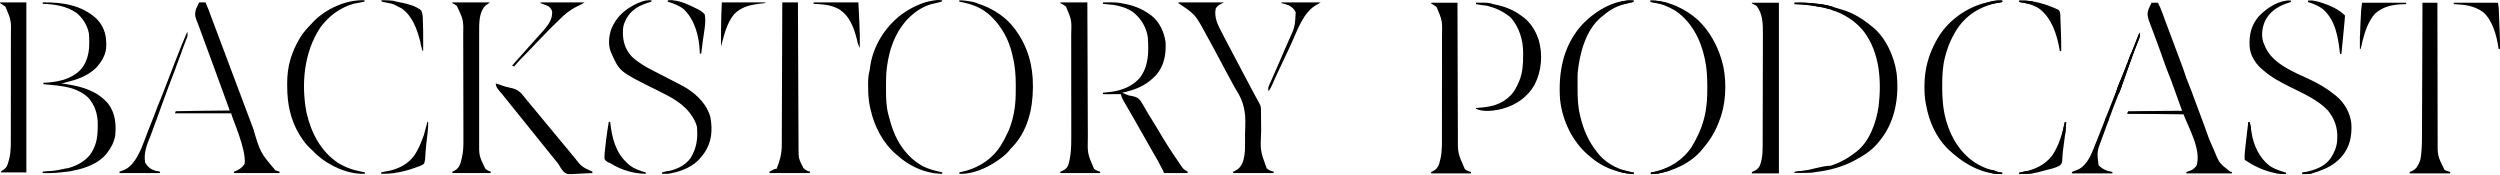
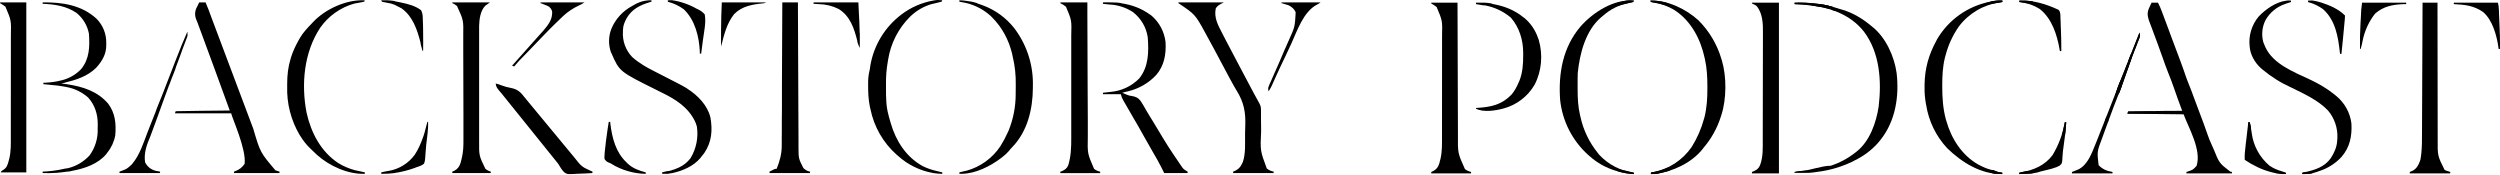
<svg xmlns="http://www.w3.org/2000/svg" viewBox="-1841.75 337.48 400 27.86" width="45.51" height="3.17">
-   <path d="M1696 41h64l-4 2c-4.25 2.45-4.25 2.45-7.38 6.13-2.89 13.3 3.06 23.7 8.99 35.17l4.83 9.41c6.23 12.15 27.57 51.97 31.68 59.92a1277.5 1277.5 0 0 0 15.87 29.52c1.9 3.48 2.14 5.59 2.17 9.59l.03 3.66.02 3.98.04 4.1c.06 5.81.12 11.62.15 17.43-1.32 27.58-1.32 27.58 7.84 52.48 2.98 2.72 5.89 3.6 9.76 4.61v2h-57v-2l1.6-.66c6.5-2.92 9.29-6.5 12.09-13.03 4.17-12.2 2.87-26.78 3.07-39.56.05-3.52.13-7.03.28-10.55.76-19.39-1.7-33.73-12.37-50.53-2.68-4.3-5.04-8.76-7.42-13.23l-2.95-5.38c-3.63-6.63-7.16-13.3-10.7-19.97A2226.61 2226.61 0 0 0 1735 86l-1.43-2.57c-14-25.6-14-25.6-37.57-41.43v-1ZM319 41h9c2.94 6.75 5.6 13.54 8 20.5 1.65 4.75 57.61 153.16 59.05 157.07 9.86 33.42 9.86 33.42 31.17 58.52A80.5 80.5 0 0 0 432 279v2h-64v-2c.6-.24 1.2-.49 1.83-.73 5.99-2.52 9.52-4.79 13.17-10.27 2.48-20.84-18-65-19-71h-79l1-3c7.77-.15 61.07-1.08 76-1a17753.28 17753.28 0 0 0-44.19-120.6l-1.01-2.62-1.89-4.74c-2.26-5.86-2.01-10.18.28-16.13l1.37-2.85 1.38-2.9L319 41Zm1211 0h38l.06 18.67c.07 20.38.14 40.75.23 61.13.05 12.35.1 24.7.13 37.06a23207.74 23207.74 0 0 0 .18 49.4 5415.78 5415.78 0 0 0 .08 22.01c-.57 24.18-.57 24.18 8.7 45.73 2.8 2.14 5.2 3.13 8.62 4v2h-56v-2l1.6-.6c4.66-1.96 7.56-3.84 9.6-8.71 3.68-12.38 4.24-24.9 4.17-37.7l.01-5.2c.01-4.64 0-9.29-.01-13.93v-14.68l-.03-24.63c-.02-9.46-.03-18.91-.02-28.37a15687.68 15687.68 0 0 0-.02-39.04 3475.25 3475.25 0 0 0-.02-18.69C1546 66 1546 66 1538 47a36.36 36.36 0 0 0-8-5v-1Zm-855 0h53a93.74 93.74 0 0 1-6.5 4.56c-7.07 6.9-8.53 18.88-8.73 28.32a9537.34 9537.34 0 0 1-.04 17.22V216.14a4205.57 4205.57 0 0 0 0 19.4c-.25 21-.25 21 8.7 39.4 2.5 2 4.54 3.1 7.57 4.06v2h-54v-2l2.75-1.19c4.73-2.63 7.05-5.7 8.71-10.8.44-1.56.86-3.12 1.25-4.68l.65-2.54c2.1-8.75 2.33-17.19 2.24-26.14l.01-5.23c.01-4.66-.01-9.33-.04-14-.02-4.92-.02-9.84-.02-14.75 0-8.25-.18-89.6-.19-92.51a3506.31 3506.31 0 0 0-.05-18.78c.44-22.56.44-22.56-8.81-42.32A23.64 23.64 0 0 0 675 42v-1Zm464 0h22l.03 7.94a203214.95 203214.95 0 0 0 .6 145.35 20604.76 20604.76 0 0 1 .17 40.2 3284.54 3284.54 0 0 0 .05 10.7c.05 15.38.05 15.38 6.83 28.74 3 2.7 5.32 4.29 9.32 5.07v2h-57v-2l3.88-2 2.17-1.13c1.95-.87 1.95-.87 3.95-.87 4.53-10.8 7.3-21.43 7.28-33.18l.02-2.62.02-8.61.03-6.21.06-16.8.06-17.58c.05-11.08.09-22.17.12-33.25l.14-37.87L1139 41Zm-186.9-.15c-13.35 4.07-24.52 9.66-31.82 22.08-2.8 5.32-5.07 9.99-5.28 16.07l-.11 3.03c-.3 13.8 3.18 25.12 12.8 35.47 4.65 4.3 9.52 7.8 14.88 11.18l2.5 1.57c9.37 5.8 49.36 25.16 58.82 31.04.62.4 1.25.78 1.9 1.18 14.45 9.25 28.18 23.45 32.21 40.53 3.12 17.94 1.8 34.32-8.56 49.63-1.12 1.48-4.98 6.35-5.78 7.36-9.47 11.28-25.03 18.03-39.67 21l.01.01c-.52.1-1.03.2-1.54.28-1.5.28-3 .52-4.46.72a110 110 0 0 1-8 0v-2c1.41-.37 2.83-.72 4.25-1.06l2.4-.6c.8-.12 1.5-.18 2.16-.19l2.26-.46.03-.01c3.46-.89 6.8-1.95 10-3.28.95-.43 1.91-.9 2.9-1.4l.1.05A42.6 42.6 0 0 0 1010 260c8.6-14.01 10.5-27.68 9-44a41.86 41.86 0 0 0-5-12l-1.5-2.5c-11.85-18.62-30.85-27.8-50.02-37.27-52.35-25.96-52.35-25.96-63.48-51.23l-1.04-2.2c-4.15-10.16-2.86-22.61.72-32.71C904.88 63.55 914.3 53.73 928 46l2.05-1.18c7.62-4.08 16.2-7.62 24.95-6.82v2l-2.9.85ZM1656 58c.7.5 1.4 1 2.13 1.5 11.4 8.9 17.98 23.45 19.87 37.5.8 16.7-1.82 32.74-13.05 45.92C1653.6 155 1641.02 161.9 1625 166l-2.59.68c-1.8.46-3.6.9-5.41 1.32 1.4.6 2.79 1.17 4.19 1.75l2.77 1.17c3 1.17 3 1.17 6.18 1.57 5.59.99 9.38 2.47 12.8 7.08 2.66 4.04 5.03 8.26 7.4 12.5 3.04 5.36 6.34 10.56 9.6 15.8l4.1 6.69c17.2 28.73 17.2 28.73 35.96 56.44l2.13 2.94c2.06 2.27 4.23 3.52 6.87 5.06v2h-33l-3.13-6.5c-4.03-8.19-8.6-16.02-13.24-23.88a929.63 929.63 0 0 1-13.13-23.12c-4.85-8.8-9.8-17.52-14.88-26.19-8.2-13.98-8.2-13.98-11.93-20.56l-1.12-1.93c-1.7-3-2.72-5.43-3.57-8.82h-10.22c-2.05.07-4.11.09-6.22.06l-2.5-.01-6.06-.05v-2l3.83-.4a7597.6 7597.6 0 0 1 7.04-.75c15.32-2.17 28.87-6.92 40.13-18.85 13.46-16.75 13.48-37.4 12-58-2.11-14.33-9.55-26.48-20.8-35.43-8.05-5.54-17.39-8.42-26.95-9.98-2.06-.23-4.12-.44-6.19-.65l-2.65-.28L1590 43v-2c3.58-.15 7.17-.18 10.75-.08h.88c4.9-.03 9.53.25 14.37 1.08l-.28.19c14.4 2.1 28.21 6.9 40.28 15.81ZM39 41h37v239H40c1-2 1-2 3.38-3.38 5.12-3.17 6.26-7.04 7.74-12.75l1.01-3.75c2.32-10.16 2.02-20.58 2.02-30.93a501831.12 501831.12 0 0 0 .1-141.39c.47-21.55.47-21.55-7.63-40.74A61.1 61.1 0 0 0 39 42v-1Zm1282 18c-.8.7-1.6 1.4-2.41 2.13-16.77 15.7-26.63 37.96-30.71 60.3l-.52 2.67c-1.97 10.53-2.52 20.8-2.49 31.5v6.2c-.02 12.51.05 25.05 3.38 37.2l.68 2.56c.67 2.49 1.36 4.96 2.07 7.44l.6 2.1c7.18 24.76 21.68 47.19 44.6 59.97a85.15 85.15 0 0 0 16.4 6.15c3.81.87 7.6 1.8 11.4 2.78v2a80.92 80.92 0 0 1-11.56-.89L1351 281v-.12c-18.08-3-35.66-11.81-49-23.88l-2.43-2c-19.15-16.2-31.21-39.73-36.57-64l-.84-3.7c-2-9.6-2.45-19.06-2.47-28.86l-.02-3.6c.05-5.86.4-11.26 1.85-16.94.65-2.59.92-5.19 1.23-7.84 4.3-28.22 20.98-54.66 43.57-71.84 12.83-9.34 29.4-17.9 45.89-19.95 4.42-.9 6.56-.72 11.79-.27l-1 2c-2.73.76-5.42 1.41-8.19 2-2.26.5-4.5 1-6.72 1.57A72.2 72.2 0 0 0 1321 59Zm97-15 3.19 1.16c16.97 6.66 32.72 17.17 43.81 31.84l2.13 2.82c17.1 23.62 24.54 49.95 24.3 78.93v2.52c-.2 30.03-7.7 61.36-29.33 83.55-2.22 2.24-2.22 2.24-4.47 5.12a54.99 54.99 0 0 1-8.94 8.37l-1.83 1.43c-15.4 11.68-35.9 22.08-55.78 22.3-1 .04-2.03.03-3.08-.04v-2c.5-.13.97-.25 1.45-.34l1.8-.43 4.31-1.04 2.14-.5.16-.04c19.46-5.7 36.78-17.22 47.95-34.59 3.82-6.14 7.2-12.47 10.19-19.06l1.3-2.76c6.65-15.43 9.77-34.15 9.94-50.9l.03-2.48c.02-2.64.04-5.28.04-7.92l.01-2.73c0-13.8-.88-26.78-4.32-40.21a827 827 0 0 1-.91-4.08c-4.6-19.36-14-36.83-28.09-50.92l-2.14-2.15c-11.9-11.2-25.62-16.34-41.1-19.34L1388 40v-2c3.47.06 6.76.32 9.96.77 5.05.6 9.98 1.59 15.04 3.23l-.07.26c1.67.53 3.36 1.11 5.07 1.74ZM736 155c3.04.7 5.85 1.68 8.75 2.81a69.35 69.35 0 0 0 12.23 3.34c9.64 1.91 14.1 5.87 20.02 13.85 1.47 1.8 68.11 82.14 69.31 83.63 10.56 13.45 10.56 13.45 25.69 20.37v2c-5.23.32-10.45.56-15.69.71-1.77.07-3.55.16-5.32.27-14.27.89-14.27.89-18.7-2.16-3.51-3.46-5.83-7.59-8.29-11.82a44804 44804 0 0 0-77.53-96.25l-1.81-2.18c-1.16-1.39-2.33-2.78-3.51-4.15-2.81-3.39-4.85-5.85-5.15-10.42Zm63-114h62a62.57 62.57 0 0 1-8.4 4.56A83.9 83.9 0 0 0 831 60c-.55.5-19.03 18.14-27.26 27-3.96 4.26-16.12 16.57-18 18.76-1.92 2.21-15.4 15.9-16.76 17.23l.02.01-7 8-3-1 7-8c.07.02 36.51-40.76 37.3-41.66 5.9-7.01 11.7-14.15 12.01-23.72l.12-2.27c-.62-3.38-2.02-4.93-4.43-7.35-3-1.65-3-1.65-6.25-2.81l-3.27-1.27L799 42v-1Zm1042 0h55c-3 2-3 2-5.16 3.09-18.96 9.93-27.64 36.47-36.04 54.84a1243.88 1243.88 0 0 1-7.18 15.39c-.33.7-.65 1.39-1 2.1l-2.1 4.42a4149.2 4149.2 0 0 0-5.44 11.5l-.23.48c-2.25 4.78-4.47 9.57-6.65 14.38l-1.2 2.8h-.06l-.85 1.9-.98 2.26A83.36 83.36 0 0 1 1823 166c-.4-1.08-.61-2-.69-2.86-.16-1.54.14-2.87.93-4.71l.28-.67 1.08-2.51 1.21-2.7 1.23-2.83c1.31-3 2.64-5.98 3.96-8.97l2.58-5.9c1.68-3.83 3.36-7.65 5.06-11.48 1.5-3.42 3-6.84 4.44-10.29l.96-2.26 1.72-4.11c.52-1.22.94-2.17 1.42-2.98l1.25-2.91 2.76-6.38c8.67-18.99 8.67-18.99 9.81-39.44-2.24-5-5.21-7.43-10-10-3.3-1.15-6.62-2.12-10-3v-1ZM895 209h2l.3 2.75c2.38 20.05 7.5 40.04 22.7 54.25l1.77 1.76c7.1 6.63 15.98 9.82 25.23 12.24v2c-16.33-.07-34.3-5.31-48.19-13.93-1.83-1.15-1.83-1.15-4.08-1.97-2.84-1.41-4.08-2.35-5.73-5.1-.89-6.48 4.38-43.05 6-52Zm288-168h63l1 20.19.32 6.22c.27 5.54.46 11.06.57 16.59h.11v7.25c.04 4.58.04 9.16 0 13.75-.24-.47-.47-.92-.68-1.38-1.46-3-2.64-5.8-2.93-8.8-4.38-17.37-9.94-34.47-25.93-44.5-8.92-4.77-17.87-6.33-27.84-6.88A1289.2 1289.2 0 0 0 1183 43v-2Zm-129 0h62c0 .33-2.3 1.2-3.48 1.3-15.03 1.4-30.1 3.79-41.14 15.08-10.54 13.09-14.43 29.67-18.38 45.62-.33 0-.31-41.25 1-62Zm-35 9 1.87.92c3.7 1.9 6.47 3.87 9.13 7.08 2.1 11.14-1.06 24.24-2.5 35.38-.24 1.9-1.9 15-2.5 19.62h-2l-.04-2.58c-.84-21.14-6.74-44.79-22.5-59.84C993.6 45.2 986.26 42.5 978 40v-2c1.28-.1 2.57-.15 3.85-.13l2.1-.06c.87.08 1.37.13 1.88.3 11.62 1.22 23 6.73 33.17 11.89Zm-417-9 2.07.42C613.69 43.4 623.03 45.96 631 52a22.89 22.89 0 0 1 2.41 10l.12 2.96.1 3.17.11 3.27c.11 3.54.19 7.07.24 10.6h.02v1.58c.1 8.47.07 16.95 0 25.42h-1c-.53-1.9-1.05-3.79-1.56-5.69l-.88-3.2c-.18-.97-.28-1.83-.32-2.65-4.55-18.08-10.96-37.2-26.67-48.15A83.95 83.95 0 0 0 597 46l-2.78-1.53c-3.62-1.65-7.14-2.4-11.03-3.03-1.35-.22-2.66-.47-3.98-.73l-.49-.08-2.08-.48L576 40l-1-2c2.84-.16 5.63-.13 8.38.05 3.53.13 7.04.41 10.62.95v.4c2.65.47 5.3 1.02 8 1.6ZM300.07 94.95l-.01.03-.02.06c-3.09 7.51-5.58 15.25-8.41 22.86a51.14 51.14 0 0 1-2 5.38l-3.18 8.4-1.2 3.77a155.7 155.7 0 0 1-3.52 8.95l-1.04 2.51-3.56 9.42-.13.67-.13.03c-2.6 6.9-5.16 13.8-7.68 20.72-3.06 8.42-17.43 48.28-18.69 51.19-5 11.85-9.75 23.96-7.5 37.06 3.44 6.2 7.73 9.72 14.52 11.75 2.16.49 4.3.91 6.48 1.25v2h-57v-2l2.45-.92c8.2-3.17 8.2-3.17 14.55-9.08l1.34-1.53c10.04-12.15 15.12-28.3 20.64-42.8 1.27-3.31 2.58-6.6 3.9-9.88 2.42-6.05 4.8-12.1 7.18-18.16l.16-.4c1.98-6.06 5.82-15 8.16-20.76l3.29-8.35c11.3-29.1 24.4-64.16 33.33-84.12.67-1.48.73-.46.47 1.56.13.55.2 1.08.23 1.58.11 1.93-.5 3.58-1.47 5.93l-1.16 2.88ZM130 154l-5 1 8 1-.12.06c22.12 3.32 43.09 9.66 58.27 27.42 9.93 13.51 11.3 28.28 9.85 44.52-1.54 8.93-5.39 16.91-11 24l-1.87 2.5c-11.45 13.46-29.42 19.9-47.25 23.23a29.7 29.7 0 0 1-6.16 1.12l-2.18.23c-4.7.65-9.3 1.13-13.7 1.51-5.18.37-10.35.48-15.53.45-1.44 0-2.87-.01-4.31-.04v-2c4.16-.54 8.24-.9 12.31-.99 1.07-.1 2.14-.21 3.2-.33 4.55-.55 8.27-1.34 17.03-3.2.99-.19 1.8-.28 2.58-.28 11.63-3.12 22.38-8.46 30.88-18.2 8.5-11.39 11.21-23.56 11.3-37.46.01-2 .06-4.01.1-6.02.1-14.08-3.97-27.22-13.55-37.83-8.68-7.91-19.67-12.67-31.1-14.81l-2.56-.5c-3.33-.62-6.66-1.13-10.01-1.55l-9.3-.9-2.9-.27L100 156v-2l2.82-.11c7.82-.4 14.97-1.3 22.57-3.37l1.15-.22c9.98-2.86 19.26-7.66 26.43-15.43 11.89-14.46 12.3-31.9 11.03-49.87-1.94-11.4-8.56-21.9-17.44-29.22C132.62 46.08 115.59 43.48 99 43v-2c27.5-.41 54.9 3.64 75.88 23.13 9.32 9.73 13.3 20.7 13.43 34l.09 3.05c.1 12.54-6.1 22.76-14.4 31.88-12.27 11.93-27.86 16.84-43.93 20.74l-.07.2Zm413.38 124.06 2.51.57L552 280v2c-23.7.9-49.9-10.93-67.33-26.57-2.61-2.43-5.14-4.92-7.67-7.43l-2.34-2.19c-5.02-4.77-8.93-9.99-12.66-15.81l-1.75-2.7c-13-21.2-17.43-43.9-17.44-68.49l-.04-3.71c-.01-11.97 1.32-23.52 4.86-34.97.25-.85.5-1.7.77-2.56 2.66-8.33 6.3-15.97 10.6-23.57l1.68-3.01c4.5-7.56 10.25-13.7 16.32-19.99l2.03-2.22C496.54 50.12 526.34 36.65 552 38l-1 2c-2.62.62-5.17 1.13-7.81 1.56-2.96.51-4.5.77-5.97 1.06-19.41 5.09-36.39 17.7-48.06 34-22.8 34.55-26.9 79.4-19.16 119.38 6.4 28.3 19.98 54.58 44.63 70.91a90.23 90.23 0 0 0 23.04 9.9c1.9.4 3.8.82 5.7 1.25Zm92.5-53.62.52-2.14c1.11-4.46 2.31-8.89 3.6-13.3h1c.1 2.7.03 5.34-.14 7.97-.28 5.26-.9 10.47-1.6 15.78a262.14 262.14 0 0 0-1.74 17.27l-.27 3.42c-.16 2.16-.29 4.33-.37 6.5-.26 3.04-.57 5.3-1.88 8.06-3.4 2.53-6.97 3.76-11 5l-2.17.79c-9.17 3.3-18.5 5.71-28.02 7.04l.19.17c-6.34.74-12.51 1.1-18.9 1h-.1v-2l4.69-1 2.63-.56c1.58-.26 2.78-.46 3.75-.58 14.44-3.45 26.99-9.51 36.08-22.51 5.18-7.92 8.7-16.45 11.85-25.35l.98-2.42.39-1.73c.14-.41.27-.77.42-1.08l.09-.33Z" transform="matrix(.11378 0 0 .11378 -1846.18 333.2)" />
-   <path d="M655.7-426.24h9c2.19 4.2 3.99 8.42 5.63 12.87l1.56 4.25c.3.77.58 1.54.87 2.34 1.8 4.85 3.62 9.7 5.44 14.54a9763.85 9763.85 0 0 1 5.88 15.69 11467.25 11467.25 0 0 1 12.1 32.33c3.02 8.1 6 16.2 8.65 24.44.92 2.7 2 5.3 3.12 7.91 2.71 6.37 5.04 12.86 7.38 19.37 2.89 8 5.9 15.94 8.93 23.88a774.24 774.24 0 0 1 9.32 25.5c2 5.85 4.13 11.53 6.81 17.1 1.04 2.2 2.01 4.4 2.96 6.64 7.5 18.64 7.5 18.64 22.85 30.58l2.5.56v2h-64v-2l2.01-.63c7.21-2.5 7.21-2.5 12.2-7.98 7.43-22.37-11.65-54.5-18.21-72.4l-79-1 1-3a36372.13 36372.13 0 0 1 31.21-.56c14.93-.28 29.86-.52 44.79-.43l-.6-1.62c-3.77-10.14-7.46-20.3-11-30.53a416.9 416.9 0 0 0-8.15-21.6 424.69 424.69 0 0 1-7.58-20.59 827.42 827.42 0 0 0-5.92-16.54l-.83-2.25c-1.66-4.5-3.34-8.99-5.02-13.48a3446.51 3446.51 0 0 1-4.52-12.13c-.72-1.9-1.42-3.79-2.12-5.68L651.7-402c-2.13-6.85-2.19-11.25.93-17.69l.88-1.93c.71-1.55 1.44-3.1 2.18-4.63ZM93.7-426.24h38v240h-38v-2l1.6-.63c4.68-2.04 7.43-3.82 9.66-8.46 4.6-11.92 3.9-24.94 3.92-37.5a311432.9 311432.9 0 0 0 .31-148.56c.1-13.11-.3-26.95-8.49-37.85-1.83-1.49-1.83-1.49-3.75-2.38l-3.25-1.62v-1ZM-357.3-426.24h37l.04 18.44c.06 20.14.53 165.7.52 167.63-.28 25.38-.28 25.38 9.81 47.87 2.82 2.2 5.18 3.18 8.63 4.06v2h-56v-2l2.75-1.19c4.62-2.57 6.69-5.25 8.48-10.23l.96-3.77.98-3.73c2.24-10.16 1.98-20.54 1.98-30.9a476844.54 476844.54 0 0 0 .1-141.38c.47-21.55.47-21.55-7.63-40.74a61.1 61.1 0 0 0-7.62-5.06v-1ZM1036.7-426.24h21v7.88a204572.12 204572.12 0 0 0 .33 184.53c-.24 22.86-.24 22.86 9.67 42.59 2.08 1.2 2.08 1.2 4.25 1.81l3.75 1.19v2h-57v-2c1.22-.5 2.43-1 3.69-1.5 6.38-3.17 9-9 11.31-15.5a115.5 115.5 0 0 0 1.36-9.77c.96-9.28.95-18.56.96-27.89 0-2.01.6-158.25.68-183.34ZM445.7-429.24v2l-3.04.48c-23.25 3.88-43.73 14.74-57.9 33.9-8.9 12.49-15.19 26.8-19.06 41.62l-.57 2.15c-3.23 12.81-3.8 25.45-3.8 38.6l-.01 2.33c0 15.27.96 30.56 4.94 45.36l.78 2.9c6.98 24.74 21.85 48.06 44.53 61.01 6.94 3.66 13.45 6.8 21.2 8.25 2.44.5 4.63 1.46 6.93 2.4 2 .38 4 .72 6 1v2c-30.06.36-56.6-16.2-77.46-36.38-16.17-16.68-25.48-38.04-29.54-60.62l-.54-2.76a117.62 117.62 0 0 1-1.77-22.3l.01-3.57c.3-22.34 5.63-41.83 16.3-61.37l1.53-2.84c13.69-24.06 37.95-42.42 64.47-50.16 3.03-.8 6.07-1.54 9.13-2.25l2.24-.53c5.3-1.17 10.2-1.37 15.63-1.22ZM-49.3-429.24c23.95-.9 50.63 11.92 67.95 27.98 15.38 15.17 25.7 33.52 32.05 54.02l.69 2.17c6.82 22.72 6.6 54.27-.69 76.83l-.83 2.6c-5.4 16.34-12.94 30.3-24.17 43.4l-1.56 2c-15.85 19.65-41.98 31.35-66.44 35-2 .06-4 .08-6 0v-2l2.94-.6c21.89-4.75 41.66-16.53 54.27-35.44 7.64-12.66 13.7-25.32 17.41-39.65l.63-2.4c3.36-13.6 4.13-27.09 4.06-41.04v-2.45c-.05-12.68-.61-25-3.31-37.42l-.5-2.4c-5.65-26.15-18.72-51.45-41.5-66.6-9.64-5.59-20.1-10.26-31.25-11.63l-2.75-.37-1-2ZM638.7-384.24c1.53 3.91.4 6.33-1.1 10.13l-1.42 3.67-.76 1.92c-1.05 2.64-2.07 5.28-3.1 7.93l-1.53 3.93c-1.89 4.86-3.7 9.74-5.4 14.67l-.69 1.97-1.32 3.82c-1.98 5.72-4.01 11.43-6.03 17.13-.55 1.55-1.1 3.1-1.63 4.64a281.31 281.31 0 0 1-4.56 11.99 1253.55 1253.55 0 0 0-16.78 44.13c-1.3 3.58-2.62 7.15-3.93 10.72a4201.67 4201.67 0 0 0-4.52 12.34c-7.07 18.49-7.07 18.49-4.73 37.5 5.74 5.75 11.52 8.27 19.5 9.5v2h-57v-2l2.45-.94 3.24-1.3 3.2-1.27c13.17-6.28 18.97-22.66 24.11-35.48l.87-2.16c3.14-7.83 6.23-15.68 9.32-23.53l.86-2.19c4.03-10.24 8.06-20.49 12.06-30.74 1.58-4.04 3.17-8.08 4.78-12.1 2.36-5.89 4.68-11.79 7-17.69a27503.94 27503.94 0 0 1 18.43-46.72l3.22-8.14.97-2.45c1.5-3.76 2.98-7.53 4.49-11.28ZM1080.7-426.24h62c.8 3.2 1.17 5.63 1.3 8.87l.12 2.92.12 3.15a11388.23 11388.23 0 0 1 .8 20.51l.26 6.68.12 3.1c.25 6.6.33 13.17.28 19.77h-2l-.26-2.06c-2.42-16.66-8.24-38.63-21.74-49.94-12.92-9.02-25.73-10.33-41-11v-2ZM951.7-426.24h62v2l-3.45.08c-15.5.5-28.16 2.84-40.24 13.23-9.52 11.07-14 24.4-17.52 38.17a31.22 31.22 0 0 1-1.04 4.77l-.95 3.83-.8 2.92h-1c-.04-3.66-.04-7.3 0-10.95v-7.05l.11.11c.14-5.9.37-11.79.69-17.7l.4-7.72.26-5.01.12-2.29.12-2.19.1-1.88c.3-3.45.77-6.88 1.2-10.32ZM469.7-429.24c19.16-.78 37.96 4.89 55.15 13.01 3.02 3.25 2.57 6.94 2.68 11.23l.12 2.79c.12 2.94.2 5.9.3 8.84l.23 5.85c.39 9.76.65 19.5.52 29.28h-2l-.41-2.58c-3.68-20.74-10.65-42.75-27.59-56.42-8.9-6.16-18.46-8.3-29-10v-2ZM533.7-258.24h2a365.53 365.53 0 0 1-3.5 32.2c-1.18 7.98-1.18 7.98-1.79 16.02-.41 9.53-.41 9.53-3.94 12.92a43.86 43.86 0 0 1-9.77 3.86l-1.94.56c-3.38.95-6.77 1.8-10.2 2.56-3.27.75-6.45 1.63-9.67 2.57-8.21 2.1-16.76 2.05-25.19 2.3v-2l3.38-.59c17.29-3.28 32.38-9.52 43.25-23.96 9.34-14.15 13.82-30.02 17.37-46.44Z" transform="matrix(.11378 0 0 .11378 -1572.11 386.41)" />
-   <path d="M638.7-384.24c1.53 3.91.4 6.33-1.1 10.13l-1.42 3.67-.76 1.92c-1.05 2.64-2.07 5.28-3.1 7.93l-1.53 3.93c-1.89 4.86-3.7 9.74-5.4 14.67l-.69 1.97-1.32 3.82c-1.98 5.7-4 11.4-6.02 17.08l-1.78 5.07c-.94 2.62-1.9 5.22-2.88 7.8l-1 2.64-1 2.5-.88 2.19c-1.46 2.2-2.61 2.17-5.12 2.68a193.39 193.39 0 0 1 7.44-21.25l2.68-6.63c.47-1.16.93-2.32 1.42-3.5 2.52-6.25 5.02-12.5 7.52-18.75l.76-1.9c4.8-11.96 9.5-23.96 14.18-35.97ZM153.7-426.24c21.04-.87 41.9 1.72 61.89 8.31 1.79.58 3.6 1.1 5.4 1.62 14.55 4.23 28.09 12.5 39.71 22.07l1.81 1.39c19.31 15.09 31.28 41.75 34.68 65.52 3.74 32.5-1.61 67.16-22.25 93.35l-2.24 2.74-1.9 2.4c-8.97 10.78-20.8 18.15-33.1 24.6l-3.03 1.62c-18.7 9.3-41.12 14.4-62.33 15.3-2.7.12-5.42.16-8.2.14l-3.06-.01-7.38-.05v-1c3.37-.74 6.6-1.17 10.04-1.36 10.52-.67 28.83-7.55 40.66-7.37a110.86 110.86 0 0 0 34.3-18.27l1.88-1.38c18.78-14.59 28-41.27 31.35-63.94 4.23-35.8 1.6-75.67-20.9-105.27-19.27-24.25-48.46-33.94-78.33-37.41-6.33-.57-12.65-.85-19-1v-2Z" transform="matrix(.11378 0 0 .11378 -1572.11 386.41)" />
-   <path d="M153.7-426.24c10.04-.42 19.83.23 29.81 1.31l3.43.36a113.3 113.3 0 0 1 20.76 4.33l-2 1v2l-1.8-.37c-16.74-3.37-33.1-6.23-50.2-6.63v-2ZM622.7-273.24c4.79-.07 9.57-.13 14.36-.17l4.89-.06 7.02-.06 2.2-.05c2.07 0 2.07 0 5.53.34l3 3h-38l1-3ZM-25.3-194.24l2 1-1 1 3 2c-9.02 2.65-17.54 4.65-27 5v-2l3.25-.77 4.31-1.04 2.14-.5a56.1 56.1 0 0 0 10.2-3.39l3.1-1.3ZM613.7-317.24c2.05 6-1.18 11.97-3.44 17.56-1.56 2.44-1.56 2.44-3.66 3.1l-1.9.34c1.9-6.78 3.85-13.69 7-20l2-1ZM-72.3-429.24l-1 2c-2.73.76-5.42 1.41-8.19 2a118.4 118.4 0 0 0-14.81 4l-2-4c17.15-4.77 17.15-4.77 26-4ZM-49.3-429.24c8.98-.34 17.45 1.34 26 4l-1 4-3.56-1.31c-5.67-1.93-11.5-2.91-17.38-3.94l-3.06-.75-1-2ZM-94.3-192.24c7.4 1.4 14.7 3.12 22 5v2a90.05 90.05 0 0 1-23-4l1-3ZM184.7-189.24v1c-6.9.9-13.61 1.12-20.56 1.06l-3.06-.01-7.38-.05v-1c10.17-2.28 20.7-2.4 31-1ZM445.7-429.24v2c-1.1.2-2.2.4-3.32.62l-4.37.82-2.18.4c-3.72.7-7.43 1.4-11.13 2.16l-1-3c7.48-1.94 14.26-3.4 22-3ZM533.7-258.24h2l-.44 6.69-.24 3.76a62.98 62.98 0 0 1-1.32 8.55l-4-1 4-18ZM-283.26-426.34c3.78.1 7.24.48 10.96 1.1v.45c2.3.42 4.62.94 7 1.55l2.76.62c12.4 2.98 24.28 8.42 34.24 16.38l2.07 1.54c8.66 6.88 15.15 17.13 18.93 27.46l1.13 3c6.08 20.85 4.25 44-5.72 63.36-9.49 17.05-25.73 28.19-44.22 33.51-10.91 2.91-27.79 5.64-38.19.13v-1l1.81-.1c19.16-1.2 34.1-4.2 47.94-18.59 4.55-5.29 7.53-10.92 10.25-17.31.4-.9.78-1.82 1.18-2.75 4.51-11.36 5.17-23.15 5.13-35.25l.05-3.54c.01-17.97-5.48-35.75-17.36-49.46-10.8-9.11-22.77-14.47-35.91-17.18-2.29.08-4.43-.35-6.84-.76l-3.55-.59-2.7-.47v-2c2.42-.1 4.76-.12 7.07-.06l3.97-.04ZM427.7-191.24c4.36.51 7.96 1.34 12 3 2 .38 4 .72 6 1v2c-2.25-.12-4.5-.24-6.75-.38l-3.8-.2c-3.06-.37-4.87-.82-7.45-2.42h3v-2l-3-1ZM484.7-189.24l4 3-19 1v-2c10.25-2.55 10.25-2.55 15-2Z" transform="matrix(.11378 0 0 .11378 -1572.11 386.41)" />
-   <path d="M192.7-422.24c5.44-.22 9.87-.1 15 2l-2 1v2c-1.6-.26-3.21-.53-4.81-.81l-2.71-.46c-2.66-.79-3.74-1.62-5.48-3.73ZM469.7-429.24c6.43-.12 12.62.18 19 1v1l-2.38.44c-2.58.44-2.58.44-4.62 1.56-2.05-.25-4.1-.57-6.13-.94l-3.31-.59-2.56-.47v-2ZM626.7-354.24h2a65.77 65.77 0 0 1-5 16h-1c-.63-6 1.63-10.63 4-16ZM593.7-267.24l2 1-1 7-5 1c1.75-6.75 1.75-6.75 4-9Z" transform="matrix(.11378 0 0 .11378 -1572.11 386.41)" />
-   <path d="m205.7-419.24 3.88.31 2.17.18c1.95.5 1.95.5 3.95 3.5-3.81 1.48-6.29.44-10-1v-3ZM196.7-423.24c-1.02 1.55-1.02 1.55-3 3-2.7-.11-5.06-.36-7.69-.81l-2.12-.33c-1.73-.27-3.46-.57-5.19-.86v-1c6.04-1.51 11.9-.64 18 0ZM830.7-186.24v-.18a94.73 94.73 0 0 1-4-.88l-2.78-.67c-13.61-3.46-25.55-9.5-37.22-17.27-.42-6.57.31-12.98 1.1-19.5l.33-2.93 1.07-9.13.72-6.24 1.78-15.2h2c1.2 5.03 2.12 9.93 2.75 15.06 2.58 17.22 10.98 35.3 24.96 46.01a57.51 57.51 0 0 0 17.29 7.93l6 2v2a56.1 56.1 0 0 1-4.42 0c-3.2-.08-6.3-.35-9.58-1Z" transform="matrix(.11378 0 0 .11378 -1572.11 386.41)" />
-   <path d="M791.7-258.24h2a8182.04 8182.04 0 0 0 1.66 6.64c.36 2.46.1 4.02-.66 6.36l-2-5h-1v-8ZM881.7-187.24v1c-4.76.95-9.17 1.08-14 1v-2c4.8-1.4 9.15-.69 14 0ZM613.7-317.24c.99 2.66 1.03 3.9.25 6.69-1.25 2.3-1.25 2.3-4.25 3.3.28-1.47.57-2.95.88-4.43l.49-2.5.63-2.06 2-1ZM445.7-429.24v2c-10.56 1.33-10.56 1.33-15 0v-1c5.05-1.04 9.87-1.1 15-1ZM-80.86-425.62a75.7 75.7 0 0 0-34.44 17.38l-2.94 2.35c-22.02 18.38-30.42 51.43-33.06 78.65a221.3 221.3 0 0 0-.13 7.98v13.82c-.01 12.6.45 24.83 3.38 37.14l.68 2.88c4.5 18.6 11.89 35.35 24.07 50.18l2.4 3.03c12.18 13.92 30.56 22.23 48.6 24.97v2a89.83 89.83 0 0 1-23-4l-2.76-.77a95.46 95.46 0 0 1-36.24-20.23l-2.47-2.08c-22.17-19.05-36.07-48.41-39.24-77.4-2.7-37.1 3.73-73.6 28.34-102.68 17.62-20.16 47.31-39.27 75.37-36.84l-1 2-1.67.4c-1.96.44-3.91.84-5.9 1.22ZM422.7-192.24c2.76.52 5.33 1.1 8 2v2l-9-1 1-3ZM-36.3-187.24v1l-12 1v-2c4.26-1.16 7.68-.76 12 0Z" transform="matrix(.11378 0 0 .11378 -1572.11 386.41)" />
-   <path d="m427.7-191.24 7 1 1 4-8-1 3-1v-2l-3-1ZM621.7-341.24l2 3c-.88 3.19-.88 3.19-2 6h-3l3-9ZM891.64-427.24l2.2.66c12.23 3.88 24.66 9.14 33.86 18.34a83.07 83.07 0 0 1-.3 5.23l-.31 3.57c-.78 8.5-1.61 17.01-2.45 25.51l-.57 5.75-1.37 13.94h-2l-.2-1.86c-2.4-22.08-6.3-45.57-23.8-61.14-5.6-4.2-11.7-6.84-18.2-9.07-.97-.01-1.38-.22-2.8-.93v-2l.3-.01 3.45-.12 2.1-.07c1.04.1 1.92.29 2.75.57 2.41.32 4.81.85 7.34 1.63ZM845.95-425.3l-2.55.85c-11.53 4.49-21.27 11.16-27.52 22.69-4.58 9.76-6.25 20.76-3 31.27.58 1.43 1.19 2.85 1.82 4.25l1.03 2.45c10.9 24.02 40.55 35.14 62.9 45.68 12.27 5.81 23.44 12.33 34.07 20.87l2.43 1.89c11.86 9.76 19.9 23.79 21.57 39.1.96 17.68-2.06 33.02-13.91 46.83-9.22 10.21-19.34 15.58-32.09 20.18l-2.75 1c-6.83 2.4-13.03 3.12-20.25 3v-2l3.3-.66c14.18-3 28.2-7.5 36.87-20.04 4.8-7.6 8.26-15.23 8.83-24.3l.24-3.56c.51-14.7-3.87-27.46-13.24-38.88-13.8-14.6-33.34-23.3-51.06-32.06-14.64-7.25-28.75-14.47-40.94-25.5l-2.16-1.85c-8.72-7.93-15.3-19.28-15.95-31.12-.71-16.1 2.1-28.95 12.74-41.66 9.33-9.9 23.93-20.33 38.43-22.18 2.41-.55 3.8-.44 6.94-.2v2l-5.75 1.95ZM192.7-422.24h9l-2 3c-2.94-.38-2.94-.38-6-1l-1-2Z" transform="matrix(.11378 0 0 .11378 -1572.11 386.41)" />
+   <path d="M-1653.2 337.86h7.27l-.45.23c-.49.28-.49.28-.84.7-.33 1.51.35 2.7 1.02 4l.55 1.07c.7 1.38 3.14 5.92 3.6 6.82a145.35 145.35 0 0 0 1.81 3.36c.22.4.24.63.25 1.09V356.47l.02 1.98c-.15 3.14-.15 3.14.9 5.97.34.31.67.41 1.1.52v.23h-6.48v-.23l.18-.07c.74-.33 1.06-.74 1.38-1.48.47-1.4.33-3.05.35-4.5l.03-1.2c.09-2.21-.2-3.84-1.4-5.75-.31-.5-.58-1-.85-1.5l-.34-.62-1.21-2.27a253.34 253.34 0 0 0-2.46-4.56l-.16-.3c-1.6-2.91-1.6-2.91-4.28-4.71v-.12Zm-156.68 0h1.02c.33.77.64 1.55.91 2.34.19.54 6.55 17.42 6.72 17.87 1.12 3.8 1.12 3.8 3.55 6.66a9.16 9.16 0 0 0 .65.21v.23h-7.28v-.23l.2-.08a2.88 2.88 0 0 0 1.5-1.17c.29-2.37-2.04-7.4-2.15-8.08h-9l.12-.34c.89-.01 6.95-.12 8.65-.11a2019.97 2019.97 0 0 0-5.03-13.72l-.11-.3-.22-.54a2.27 2.27 0 0 1 .03-1.84l.16-.32.16-.33.12-.25Zm137.78 0h4.33V340a7086.52 7086.52 0 0 0 .04 11.17 2640.58 2640.58 0 0 0 .03 5.62 616.2 616.2 0 0 0 0 2.5c-.06 2.76-.06 2.76 1 5.2.31.25.59.37.98.46v.23h-6.38v-.23l.19-.06c.53-.23.86-.44 1.09-1 .42-1.4.48-2.83.47-4.28v-9.88a1784.94 1784.94 0 0 0 0-4.44 395.41 395.41 0 0 0 0-2.13c.07-2.44.07-2.44-.84-4.6a4.14 4.14 0 0 0-.9-.57v-.12Zm-97.28 0h6.03a10.67 10.67 0 0 1-.74.52c-.8.79-.97 2.15-1 3.23a1085.16 1085.16 0 0 1 0 1.96v14.22a478.51 478.51 0 0 0 0 2.21c-.02 2.39-.02 2.39 1 4.48.28.23.51.36.86.46v.23h-6.15v-.23l.31-.13c.54-.3.8-.65 1-1.23l.14-.53.07-.3c.24-.99.27-1.95.26-2.97v-3.86l-.03-10.53a398.95 398.95 0 0 0 0-2.13c.04-2.57.04-2.57-1-4.82a2.69 2.69 0 0 0-.75-.46v-.12Zm52.8 0h2.5v.9a23121.8 23121.8 0 0 0 .07 16.55 2344.41 2344.41 0 0 1 .02 4.57 373.71 373.71 0 0 0 0 1.22c.01 1.75.01 1.75.78 3.27.34.3.6.49 1.06.57v.23h-6.48v-.23l.44-.22.25-.13c.22-.1.22-.1.45-.1.51-1.23.83-2.44.82-3.78v-1.27l.01-.71v-1.91l.02-2v-3.78l.02-4.31.04-8.87Zm-21.27-.01c-1.52.46-2.79 1.1-3.62 2.51-.32.6-.58 1.14-.6 1.83l-.01.34a5.36 5.36 0 0 0 1.45 4.04c.53.49 1.09.89 1.7 1.27l.28.18c1.07.66 5.62 2.86 6.7 3.53l.2.14c1.65 1.05 3.22 2.66 3.67 4.6.36 2.05.2 3.91-.97 5.65l-.66.84c-1.08 1.29-2.85 2.05-4.51 2.4l-.18.02-.5.09a12.52 12.52 0 0 1-.91 0v-.23l.48-.12.27-.07.25-.02.26-.05a8.43 8.43 0 0 0 1.47-.54 4.85 4.85 0 0 0 1.82-1.48 7.6 7.6 0 0 0 1.02-5 4.76 4.76 0 0 0-.57-1.37l-.17-.28c-1.35-2.12-3.5-3.17-5.69-4.24-5.96-2.96-5.96-2.96-7.22-5.83l-.12-.25a5.42 5.42 0 0 1 .08-3.72 7.29 7.29 0 0 1 3.34-3.66l.23-.13a5.18 5.18 0 0 1 2.84-.78v.23l-.33.1Zm80.09 1.95.24.17a6.55 6.55 0 0 1 2.26 4.27c.1 1.9-.2 3.72-1.48 5.22a8.93 8.93 0 0 1-4.55 2.63l-.3.07-.6.16.47.2.31.13c.35.13.35.13.7.18.64.1 1.07.28 1.46.8.3.46.58.94.85 1.42.34.61.72 1.2 1.09 1.8l.46.76c1.96 3.27 1.96 3.27 4.1 6.42l.24.34c.23.26.48.4.78.57v.23h-3.75l-.36-.74c-.46-.93-.98-1.82-1.5-2.71a105.77 105.77 0 0 1-1.5-2.64c-.55-1-1.12-1.99-1.7-2.97l-1.35-2.34-.13-.22a3.7 3.7 0 0 1-.4-1H-1665.28v-.23l.44-.05a864.45 864.45 0 0 1 .8-.09 7.28 7.28 0 0 0 4.56-2.14c1.53-1.9 1.54-4.26 1.37-6.6a6.26 6.26 0 0 0-2.37-4.03 7.45 7.45 0 0 0-3.77-1.21l-.3-.03-.73-.08v-.23c.4-.01.82-.02 1.22 0h.1c.56 0 1.09.02 1.64.12l-.03.02c1.64.24 3.2.79 4.58 1.8Zm-183.98-1.94h4.2v27.2h-4.09c.11-.23.11-.23.39-.39.58-.36.7-.8.88-1.45l.11-.42c.27-1.16.23-2.35.23-3.52a57098.34 57098.34 0 0 0 .01-16.09c.06-2.45.06-2.45-.87-4.64a6.95 6.95 0 0 0-.86-.57v-.12Zm145.86 2.05-.27.25a12.43 12.43 0 0 0-3.5 6.86l-.05.3a18.9 18.9 0 0 0-.29 3.58v.71c0 1.42 0 2.85.39 4.23l.07.3.24.84.07.24c.82 2.82 2.46 5.37 5.07 6.82a9.69 9.69 0 0 0 1.87.7c.43.1.86.2 1.3.32v.23a9.2 9.2 0 0 1-1.32-.1l-.16-.02v-.01a11.23 11.23 0 0 1-5.58-2.72l-.27-.23a13.24 13.24 0 0 1-4.17-7.28l-.1-.42c-.22-1.1-.27-2.17-.27-3.28v-.41c0-.67.04-1.28.2-1.93.08-.3.11-.59.15-.9a12.99 12.99 0 0 1 4.95-8.17 11.83 11.83 0 0 1 5.22-2.27c.5-.1.75-.08 1.35-.03l-.12.23c-.3.09-.61.16-.93.23-.26.06-.51.11-.76.18a8.21 8.21 0 0 0-3.09 1.75Zm11.04-1.7.36.13a11.4 11.4 0 0 1 4.99 3.62l.24.32a14.64 14.64 0 0 1 2.76 8.98v.29c-.02 3.42-.87 6.98-3.33 9.5-.25.26-.25.26-.51.59a6.26 6.26 0 0 1-1.02.95l-.2.16c-1.76 1.33-4.1 2.52-6.35 2.54h-.35v-.23l.16-.04.2-.05.5-.12.24-.05h.02a9.57 9.57 0 0 0 5.45-3.94c.44-.7.82-1.42 1.16-2.17l.15-.32a15.57 15.57 0 0 0 1.13-5.79v-.28l.01-.9v-.31a18 18 0 0 0-.49-4.58 94.1 94.1 0 0 1-.1-.46c-.53-2.2-1.6-4.2-3.2-5.8l-.24-.24a8.94 8.94 0 0 0-4.68-2.2l-.31-.06v-.23c.4.01.77.04 1.13.1.57.06 1.14.17 1.71.36v.03c.18.06.38.12.57.2Zm-77.6 12.63c.35.08.67.19 1 .32a7.9 7.9 0 0 0 1.39.38c1.1.21 1.6.66 2.28 1.57l7.88 9.52c1.2 1.53 1.2 1.53 2.93 2.31v.23a54.95 54.95 0 0 1-2.4.11c-1.62.1-1.62.1-2.12-.24-.4-.4-.67-.87-.95-1.35a5097.8 5097.8 0 0 0-8.82-10.95l-.2-.25-.4-.47c-.32-.38-.55-.66-.59-1.18Zm7.17-12.98h7.05a7.12 7.12 0 0 1-.95.52 9.55 9.55 0 0 0-2.46 1.65c-.06.05-2.16 2.06-3.1 3.07-.45.48-1.83 1.88-2.05 2.13-.22.25-1.75 1.81-1.9 1.96l-.8.92-.34-.12.8-.9 4.24-4.75c.67-.8 1.33-1.6 1.37-2.7l.01-.26c-.07-.38-.23-.56-.5-.83-.35-.19-.35-.19-.72-.32l-.37-.15-.28-.1v-.12Zm118.56 0h6.26c-.34.23-.34.23-.59.36-2.16 1.13-3.15 4.15-4.1 6.24a141.53 141.53 0 0 1-.82 1.75l-.11.24-.24.5a472.1 472.1 0 0 0-.62 1.3l-.03.06-.75 1.64-.14.32-.1.21-.11.26a9.48 9.48 0 0 1-.7 1.35 1.01 1.01 0 0 1 .03-.86l.03-.08.12-.29.14-.3.14-.32.45-1.03.3-.67.57-1.3.5-1.17.11-.26.2-.47c.06-.14.1-.25.16-.34l.14-.33.32-.72c.98-2.17.98-2.17 1.11-4.5-.25-.56-.59-.84-1.13-1.13-.38-.13-.76-.24-1.14-.34v-.12Zm-107.64 19.12h.23l.03.31c.28 2.28.86 4.56 2.59 6.18l.2.2c.8.75 1.82 1.11 2.87 1.39v.23c-1.86-.01-3.9-.6-5.48-1.59-.21-.13-.21-.13-.47-.22a1.28 1.28 0 0 1-.65-.58c-.1-.74.5-4.9.68-5.92Zm32.77-19.12h7.17l.11 2.3.04.71.06 1.89h.02v2.39l-.08-.16c-.17-.34-.3-.66-.33-1-.5-1.98-1.13-3.92-2.95-5.06a7.27 7.27 0 0 0-3.17-.79 146.69 146.69 0 0 0-.87-.05v-.23Zm-14.68 0h7.06c0 .04-.26.14-.4.15-1.7.16-3.42.43-4.68 1.72-1.2 1.49-1.64 3.37-2.09 5.19-.04 0-.03-4.7.11-7.06Zm-3.98 1.03.21.1c.43.22.74.44 1.04.8.24 1.28-.12 2.77-.28 4.03l-.29 2.24h-.22v-.3c-.1-2.4-.77-5.1-2.57-6.8a7.37 7.37 0 0 0-2.55-1.2v-.24l.43-.01h.24a11.3 11.3 0 0 1 3.99 1.39Zm-47.44-1.03.23.05c1.1.23 2.16.52 3.07 1.2a2.6 2.6 0 0 1 .27 1.14l.01.34.01.36.02.37.02 1.21v.18c.02.96.01 1.93 0 2.9h-.1l-.18-.66-.1-.36c-.03-.11-.04-.2-.04-.3-.52-2.06-1.25-4.23-3.04-5.48a9.55 9.55 0 0 0-.74-.38l-.32-.17a4.73 4.73 0 0 0-1.25-.34l-.46-.09h-.05l-.24-.06-.07-.02-.12-.23h.96c.4.02.8.06 1.2.12v.04l.92.18Zm-34.36 6.14v.01c-.35.86-.64 1.74-.96 2.6a5.82 5.82 0 0 1-.23.62l-.36.95-.13.43a17.72 17.72 0 0 1-.4 1.02l-.12.29-.4 1.07-.02.07h-.02l-.87 2.36c-.35.96-1.98 5.5-2.13 5.83-.57 1.35-1.1 2.72-.85 4.22.39.7.88 1.1 1.65 1.33.25.06.49.1.74.14v.23h-6.49v-.23l.28-.1c.93-.36.93-.36 1.66-1.03l.15-.18c1.14-1.38 1.72-3.22 2.35-4.87l.44-1.12.82-2.07.02-.04c.22-.7.66-1.71.92-2.37l.38-.95c1.28-3.3 2.78-7.3 3.8-9.57.07-.16.07-.05.05.18l.02.18c.01.22-.06.4-.17.68l-.13.32Zm-19.35 6.72-.57.12.91.11h-.01c2.52.38 4.9 1.1 6.63 3.13 1.13 1.53 1.28 3.21 1.12 5.06a6.01 6.01 0 0 1-1.25 2.73l-.21.29c-1.3 1.53-3.35 2.26-5.38 2.64a3.38 3.38 0 0 1-.7.13l-.25.02c-.53.08-1.06.13-1.56.18a22.9 22.9 0 0 1-2.26.04v-.23a18.76 18.76 0 0 0 1.76-.15c.53-.06.95-.15 1.95-.36l.29-.03a6.84 6.84 0 0 0 3.51-2.07 6.8 6.8 0 0 0 1.29-4.26l.01-.69c.01-1.6-.45-3.1-1.54-4.3a7.18 7.18 0 0 0-3.54-1.69l-.3-.06a19.4 19.4 0 0 0-1.13-.17l-1.06-.1-.33-.04-.8-.07v-.23l.33-.01c.89-.05 1.7-.15 2.57-.38l.13-.03a6.4 6.4 0 0 0 3-1.75c1.36-1.65 1.4-3.63 1.26-5.68a5.63 5.63 0 0 0-1.98-3.32c-1.59-1.1-3.53-1.4-5.42-1.46v-.23c3.13-.04 6.25.42 8.64 2.64a5.35 5.35 0 0 1 1.53 3.87v.34c.02 1.43-.69 2.6-1.63 3.63-1.4 1.36-3.17 1.92-5 2.36v.02Zm47.04 14.12.28.06.7.16v.23c-2.7.1-5.68-1.25-7.66-3.03-.3-.27-.59-.56-.88-.84l-.26-.25a9.39 9.39 0 0 1-1.44-1.8l-.2-.3a14.4 14.4 0 0 1-1.99-7.8v-.42c0-1.36.15-2.68.55-3.98l.09-.3c.3-.94.72-1.81 1.2-2.67l.2-.35c.5-.86 1.16-1.56 1.85-2.27l.23-.25c2-2.13 5.39-3.66 8.3-3.5l-.1.22-.9.18-.68.12a9.94 9.94 0 0 0-5.46 3.87c-2.6 3.93-3.06 9.03-2.18 13.58.72 3.22 2.27 6.21 5.07 8.07a10.27 10.27 0 0 0 2.63 1.13l.64.14Zm10.52-6.1.06-.25.4-1.51h.12c.01.3 0 .6-.01.9-.03.6-.1 1.2-.18 1.8a29.83 29.83 0 0 0-.2 1.97l-.03.39-.05.74c-.03.34-.06.6-.21.91-.39.3-.8.43-1.25.57l-.25.1c-1.04.37-2.1.64-3.19.8l.03.01c-.73.09-1.43.13-2.16.12v-.23l.53-.12.3-.06.42-.07a6.5 6.5 0 0 0 4.1-2.56c.6-.9 1-1.87 1.36-2.88l.1-.28.05-.2.05-.12.01-.03ZM-1497.5 337.91h1.03c.25.48.45.96.64 1.47l.18.48.1.27c.2.55.4 1.1.62 1.65a1110.93 1110.93 0 0 1 .66 1.79 1304.74 1304.74 0 0 1 1.38 3.67c.34.93.68 1.85.99 2.79.1.3.22.6.35.9.3.72.57 1.46.84 2.2.33.91.67 1.81 1.02 2.72a88.1 88.1 0 0 1 1.06 2.9c.22.66.47 1.31.77 1.94l.34.76c.85 2.12.85 2.12 2.6 3.48l.28.06v.23h-7.28v-.23l.23-.07c.82-.28.82-.28 1.39-.9.84-2.55-1.33-6.2-2.07-8.25l-9-.1.12-.35a4138.42 4138.42 0 0 1 3.55-.06c1.7-.04 3.4-.06 5.1-.05l-.07-.19c-.43-1.15-.85-2.3-1.25-3.47a47.43 47.43 0 0 0-.93-2.46 48.32 48.32 0 0 1-.86-2.34 94.14 94.14 0 0 0-.68-1.88l-.09-.26-.57-1.53a392.14 392.14 0 0 1-.51-1.38l-.25-.65-.14-.38c-.24-.78-.25-1.28.1-2.01l.1-.22.25-.53Zm-63.94 0h4.32v27.31h-4.32v-.23l.18-.07c.54-.23.85-.43 1.1-.96.53-1.36.45-2.84.45-4.27a35434.84 35434.84 0 0 0 .03-16.9c.02-1.5-.03-3.07-.96-4.3-.21-.18-.21-.18-.43-.28l-.37-.18v-.12Zm-51.31 0h4.2l.01 2.1.06 19.07c-.03 2.9-.03 2.9 1.12 5.45.32.25.59.36.98.46v.23h-6.37v-.23l.3-.13c.53-.3.77-.6.97-1.17l.11-.43.11-.42c.26-1.16.23-2.34.23-3.52a54255.37 54255.37 0 0 0 .01-16.08c.06-2.45.06-2.45-.87-4.64a6.95 6.95 0 0 0-.86-.57v-.12Zm158.6 0h2.4v.9a23276.22 23276.22 0 0 0 .03 21c-.02 2.6-.02 2.6 1.1 4.84.24.14.24.14.49.2l.42.14v.23h-6.48v-.23l.42-.17c.72-.36 1.02-1.02 1.28-1.76a13.14 13.14 0 0 0 .16-1.11c.1-1.06.1-2.12.1-3.18l.09-20.86Zm-67.24-.34v.23l-.34.05a9.98 9.98 0 0 0-6.6 3.86 14.46 14.46 0 0 0-2.16 4.74l-.07.24c-.36 1.46-.43 2.9-.43 4.4v.26c0 1.73.11 3.47.56 5.16l.1.33c.79 2.81 2.48 5.47 5.06 6.94.79.42 1.53.77 2.41.94.28.06.53.17.79.27l.68.12v.22c-3.42.04-6.44-1.84-8.81-4.14a13.09 13.09 0 0 1-3.36-6.9l-.06-.3a13.38 13.38 0 0 1-.2-2.54v-.41c.03-2.54.64-4.76 1.85-6.98l.17-.33a12.63 12.63 0 0 1 8.38-5.96l.25-.06c.6-.13 1.16-.16 1.78-.14Zm-56.32 0c2.73-.1 5.76 1.36 7.73 3.18a14.5 14.5 0 0 1 3.65 6.15l.08.25c.77 2.58.75 6.17-.08 8.74l-.1.3a14.17 14.17 0 0 1-2.75 4.93l-.17.23c-1.8 2.24-4.78 3.57-7.56 3.98h-.69v-.22l.34-.07a9.77 9.77 0 0 0 6.17-4.03 16.75 16.75 0 0 0 1.98-4.52l.08-.27c.38-1.55.47-3.08.46-4.67v-.28c0-1.44-.07-2.84-.38-4.26l-.06-.27c-.64-2.97-2.13-5.85-4.72-7.58a9.5 9.5 0 0 0-3.55-1.32l-.32-.04-.1-.23Zm78.28 5.12c.18.45.05.72-.12 1.15l-.17.42-.08.22-.35.9-.18.45c-.21.55-.42 1.1-.61 1.67l-.08.22-.15.44-.69 1.95-.18.52a32 32 0 0 1-.52 1.37 142.63 142.63 0 0 0-1.91 5.02l-.45 1.22a478.07 478.07 0 0 0-.51 1.4c-.8 2.1-.8 2.1-.54 4.27.65.65 1.31.94 2.22 1.08v.23h-6.49v-.23l.28-.1.37-.15.36-.15c1.5-.71 2.16-2.58 2.75-4.04l.1-.24 1.06-2.68.1-.25a1309.54 1309.54 0 0 0 2.7-6.88 3129.4 3129.4 0 0 1 2.1-5.32l.37-.93.11-.28.51-1.28Zm50.3-4.78h7.05c.09.37.13.64.14 1.01l.02.33.01.36a1295.75 1295.75 0 0 1 .1 2.34l.02.76.02.35.03 2.25h-.23l-.03-.24c-.27-1.9-.94-4.4-2.47-5.68-1.47-1.02-2.93-1.17-4.67-1.25v-.23Zm-14.69 0h7.06v.23h-.4c-1.76.07-3.2.33-4.57 1.51a10.3 10.3 0 0 0-2 4.35 3.55 3.55 0 0 1-.11.54l-.11.44-.1.33h-.1v-2.05.01l.08-2.01.05-.88.03-.57.01-.26.02-.25v-.21l.14-1.18Zm-54.84-.34c2.18-.09 4.32.56 6.28 1.48.34.37.29.8.3 1.28l.02.32.03 1 .03.67c.04 1.1.07 2.22.06 3.33h-.23l-.05-.3c-.42-2.35-1.21-4.86-3.14-6.41a7.61 7.61 0 0 0-3.3-1.14v-.23Zm7.28 19.46h.23a41.59 41.59 0 0 1-.4 3.66c-.13.9-.13.9-.2 1.82-.05 1.09-.05 1.09-.45 1.47a4.99 4.99 0 0 1-1.11.44l-.22.07-1.16.29c-.37.08-.74.18-1.1.3-.94.23-1.9.22-2.87.25v-.23l.39-.06c1.96-.38 3.68-1.09 4.92-2.73a15.13 15.13 0 0 0 1.97-5.28Z" />
+   <path d="M-1499.43 342.7c.18.44.05.71-.12 1.14l-.17.42-.08.22-.35.9-.18.45c-.21.55-.42 1.1-.61 1.67l-.08.22-.15.44-.69 1.94-.2.58c-.1.3-.22.6-.33.88l-.11.3-.11.29-.1.25c-.17.25-.3.25-.59.3a22 22 0 0 1 .85-2.41l.3-.76.17-.4.85-2.13.09-.22 1.61-4.09Zm-55.18-4.79c2.4-.1 4.77.2 7.04.95l.61.18c1.66.48 3.2 1.42 4.52 2.51l.2.16c2.2 1.72 3.57 4.75 3.95 7.46.43 3.7-.18 7.64-2.53 10.62l-.25.31-.22.27a11.93 11.93 0 0 1-3.76 2.8l-.35.19a18.03 18.03 0 0 1-8.02 1.75h-1.19v-.12c.38-.08.75-.13 1.14-.15 1.2-.08 3.28-.86 4.63-.84a12.61 12.61 0 0 0 3.9-2.08l.21-.16c2.14-1.66 3.19-4.7 3.57-7.27.48-4.08.18-8.61-2.38-11.98-2.19-2.76-5.51-3.86-8.91-4.26-.72-.06-1.44-.1-2.16-.11v-.23Z" />
+   <path d="M-1554.61 337.91c1.14-.05 2.25.03 3.39.15l.39.04a12.9 12.9 0 0 1 2.36.5l-.23.1v.24l-.2-.05c-1.9-.38-3.77-.7-5.71-.75v-.23Zm53.36 17.41 1.63-.02h.56l.8-.01h.25c.24 0 .24 0 .63.03l.34.34h-4.32l.11-.34Zm-73.73 8.99.23.11-.11.12.34.22c-1.03.3-2 .53-3.08.57v-.22l.37-.1.5-.11.24-.06a6.38 6.38 0 0 0 1.16-.38l.35-.15Zm72.7-14c.24.69-.13 1.37-.38 2-.18.28-.18.28-.42.36l-.22.03c.22-.77.44-1.55.8-2.27l.23-.12Zm-78.05-12.74-.11.23c-.31.09-.62.16-.93.23a13.47 13.47 0 0 0-1.69.45l-.22-.45c1.95-.55 1.95-.55 2.95-.46Zm2.62 0a8.73 8.73 0 0 1 2.96.46l-.11.45-.41-.15c-.65-.22-1.3-.33-1.98-.45l-.35-.08-.1-.23Zm-5.12 26.97c.84.16 1.67.35 2.5.57v.22a10.25 10.25 0 0 1-2.61-.45l.11-.34Zm31.75.34v.11c-.79.1-1.55.13-2.34.12h-1.19v-.12a9.99 9.99 0 0 1 3.53-.11Zm29.7-27.3v.22l-.39.07-.5.1-.24.04-1.27.24-.11-.34a8 8 0 0 1 2.5-.34Zm10 19.45h.23l-.05.76-.03.43a7.17 7.17 0 0 1-.15.97l-.45-.11.45-2.05Zm-92.95-19.13c.43.01.82.06 1.25.13v.05c.26.05.52.1.8.17l.3.07c1.42.34 2.77.96 3.9 1.87l.24.17a7.19 7.19 0 0 1 2.15 3.13l.13.34c.7 2.37.49 5-.65 7.2a8.21 8.21 0 0 1-5.03 3.82c-1.24.33-3.16.64-4.35.02v-.12l.21-.01c2.18-.14 3.88-.48 5.46-2.11.51-.6.85-1.25 1.16-1.97l.14-.32c.5-1.29.58-2.63.58-4v-.41c0-2.05-.62-4.07-1.97-5.63a9 9 0 0 0-4.09-1.95c-.26 0-.5-.04-.77-.09l-.4-.07-.32-.05v-.23h1.26Zm80.9 26.75c.49.06.9.15 1.36.34l.68.12v.22l-.77-.04-.43-.02a1.8 1.8 0 0 1-.85-.28h.35v-.23l-.35-.1Zm6.48.23.45.34-2.16.11v-.22c1.17-.3 1.17-.3 1.7-.23Z" />
+   <path d="M-1550.17 338.37a3.76 3.76 0 0 1 1.7.23l-.23.1v.24l-.54-.1-.31-.05c-.3-.09-.43-.18-.62-.42Zm31.51-.8c.73-.01 1.44.02 2.16.11v.12l-.27.05c-.29.05-.29.05-.52.18a12 12 0 0 1-.7-.11l-.38-.07-.29-.05v-.23Zm17.87 8.53h.22a7.48 7.48 0 0 1-.57 1.83h-.1c-.08-.69.18-1.21.45-1.83Zm-3.76 9.9.23.12-.12.8-.56.1c.2-.76.2-.76.45-1.02Z" />
+   <path d="m-1548.7 338.7.45.04.24.02c.22.06.22.06.45.4-.43.17-.71.05-1.14-.11v-.34Zm-1.02-.45c-.12.18-.12.18-.34.35-.3-.02-.58-.05-.88-.1l-.24-.03-.59-.1v-.12c.69-.17 1.36-.07 2.05 0Zm72.14 26.97v-.02a10.78 10.78 0 0 1-.46-.1l-.31-.08c-1.55-.4-2.91-1.08-4.24-1.96-.05-.75.04-1.48.13-2.22l.03-.33.13-1.04.08-.71.2-1.73h.23c.13.57.24 1.13.31 1.71a8.2 8.2 0 0 0 2.84 5.24 6.54 6.54 0 0 0 1.97.9l.68.23v.22a6.38 6.38 0 0 1-.5 0c-.37 0-.72-.04-1.1-.11Z" />
+   <path d="M-1482.02 357.03h.23a930.95 930.95 0 0 0 .19.75c.04.28 0 .46-.08.73l-.23-.57h-.11v-.91Zm10.24 8.08v.11c-.54.1-1.04.12-1.6.11v-.22c.55-.16 1.05-.08 1.6 0Zm-30.5-14.8a1 1 0 0 1 .04.77c-.15.26-.15.26-.49.37l.1-.5.06-.29.07-.23.23-.12Zm-19.1-12.74v.23c-1.21.15-1.21.15-1.71 0v-.12a7.52 7.52 0 0 1 1.7-.1Zm-59.92.41a8.61 8.61 0 0 0-3.92 1.98l-.33.27c-2.5 2.09-3.46 5.85-3.76 8.95a25.18 25.18 0 0 0-.02.9v1.58c0 1.43.05 2.82.38 4.22l.08.33a13.91 13.91 0 0 0 2.74 5.71l.27.34a9.24 9.24 0 0 0 5.53 2.85v.22a10.22 10.22 0 0 1-2.61-.45l-.32-.09a10.86 10.86 0 0 1-4.12-2.3l-.28-.24a13.78 13.78 0 0 1-4.47-8.8c-.3-4.23.43-8.38 3.23-11.69 2-2.3 5.38-4.47 8.57-4.19l-.11.23-.19.04-.67.14Zm57.3 26.56c.3.06.6.12.9.22v.23l-1.02-.11.11-.34Zm-52.23.57v.11l-1.37.11v-.22c.49-.14.88-.1 1.37 0Z" />
+   <path d="m-1523.44 364.65.8.11.11.46-.9-.11.34-.12v-.23l-.35-.1Zm22.08-17.07.22.35c-.1.36-.1.36-.22.68h-.34l.34-1.03Zm30.71-9.78.25.07c1.4.45 2.8 1.04 3.85 2.09a9.45 9.45 0 0 1-.03.6l-.04.4c-.08.97-.18 1.94-.27 2.9l-.07.66-.16 1.58h-.22l-.03-.2c-.27-2.52-.71-5.2-2.7-6.96a7.3 7.3 0 0 0-2.07-1.04c-.11 0-.16-.02-.32-.1v-.23h.03l.4-.01.23-.01c.12.01.22.03.32.06.27.04.54.1.83.19Zm-5.2.22-.29.1a5.68 5.68 0 0 0-3.13 2.58 4.93 4.93 0 0 0-.34 3.56l.2.48.12.28c1.24 2.73 4.62 4 7.16 5.2 1.4.66 2.67 1.4 3.88 2.37l.27.22a6.77 6.77 0 0 1 2.46 4.44c.1 2.02-.24 3.76-1.58 5.33a8.36 8.36 0 0 1-3.66 2.3l-.3.11c-.79.28-1.5.36-2.31.34v-.22l.37-.08c1.62-.34 3.21-.85 4.2-2.28.54-.86.94-1.73 1-2.76l.03-.4a6.37 6.37 0 0 0-1.5-4.43c-1.58-1.66-3.8-2.65-5.82-3.65a19.69 19.69 0 0 1-4.65-2.9l-.25-.21c-1-.9-1.74-2.2-1.82-3.54a6.33 6.33 0 0 1 1.45-4.74c1.07-1.13 2.73-2.32 4.38-2.53.27-.06.43-.05.79-.02v.23l-.66.22Zm-74.32.35h1.02l-.23.34c-.33-.04-.33-.04-.68-.11l-.11-.23Z" />
</svg>
